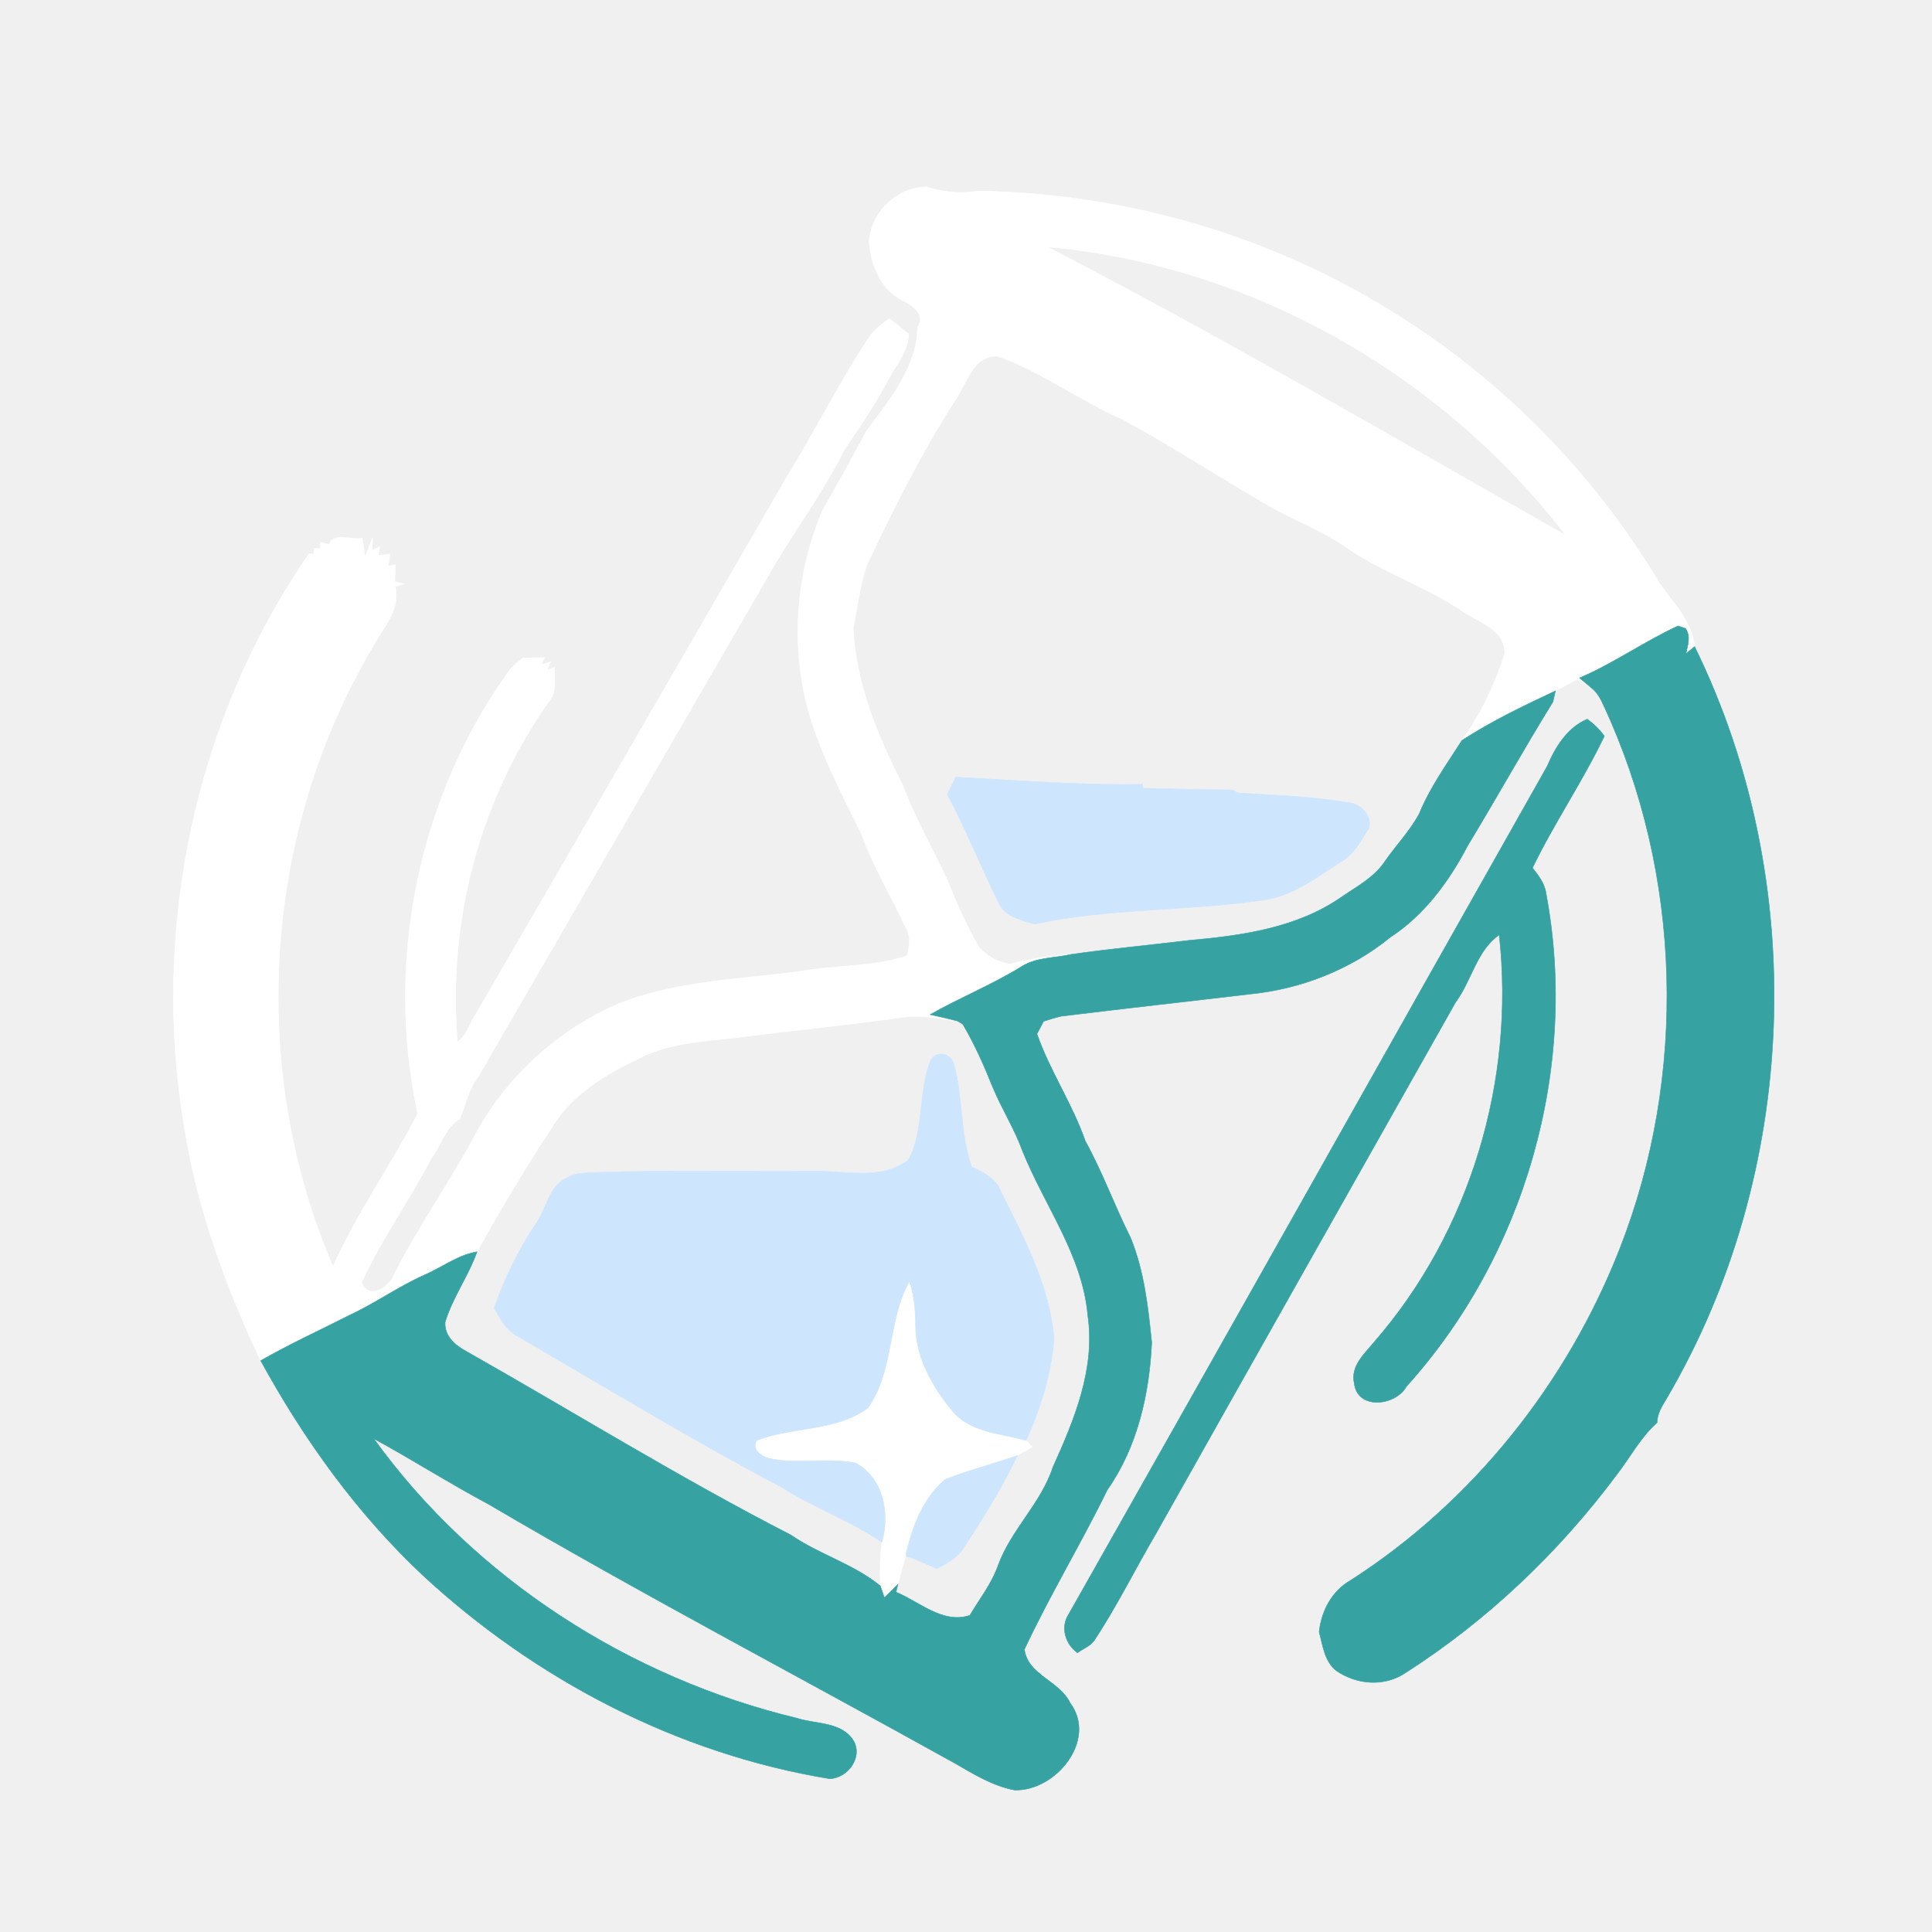
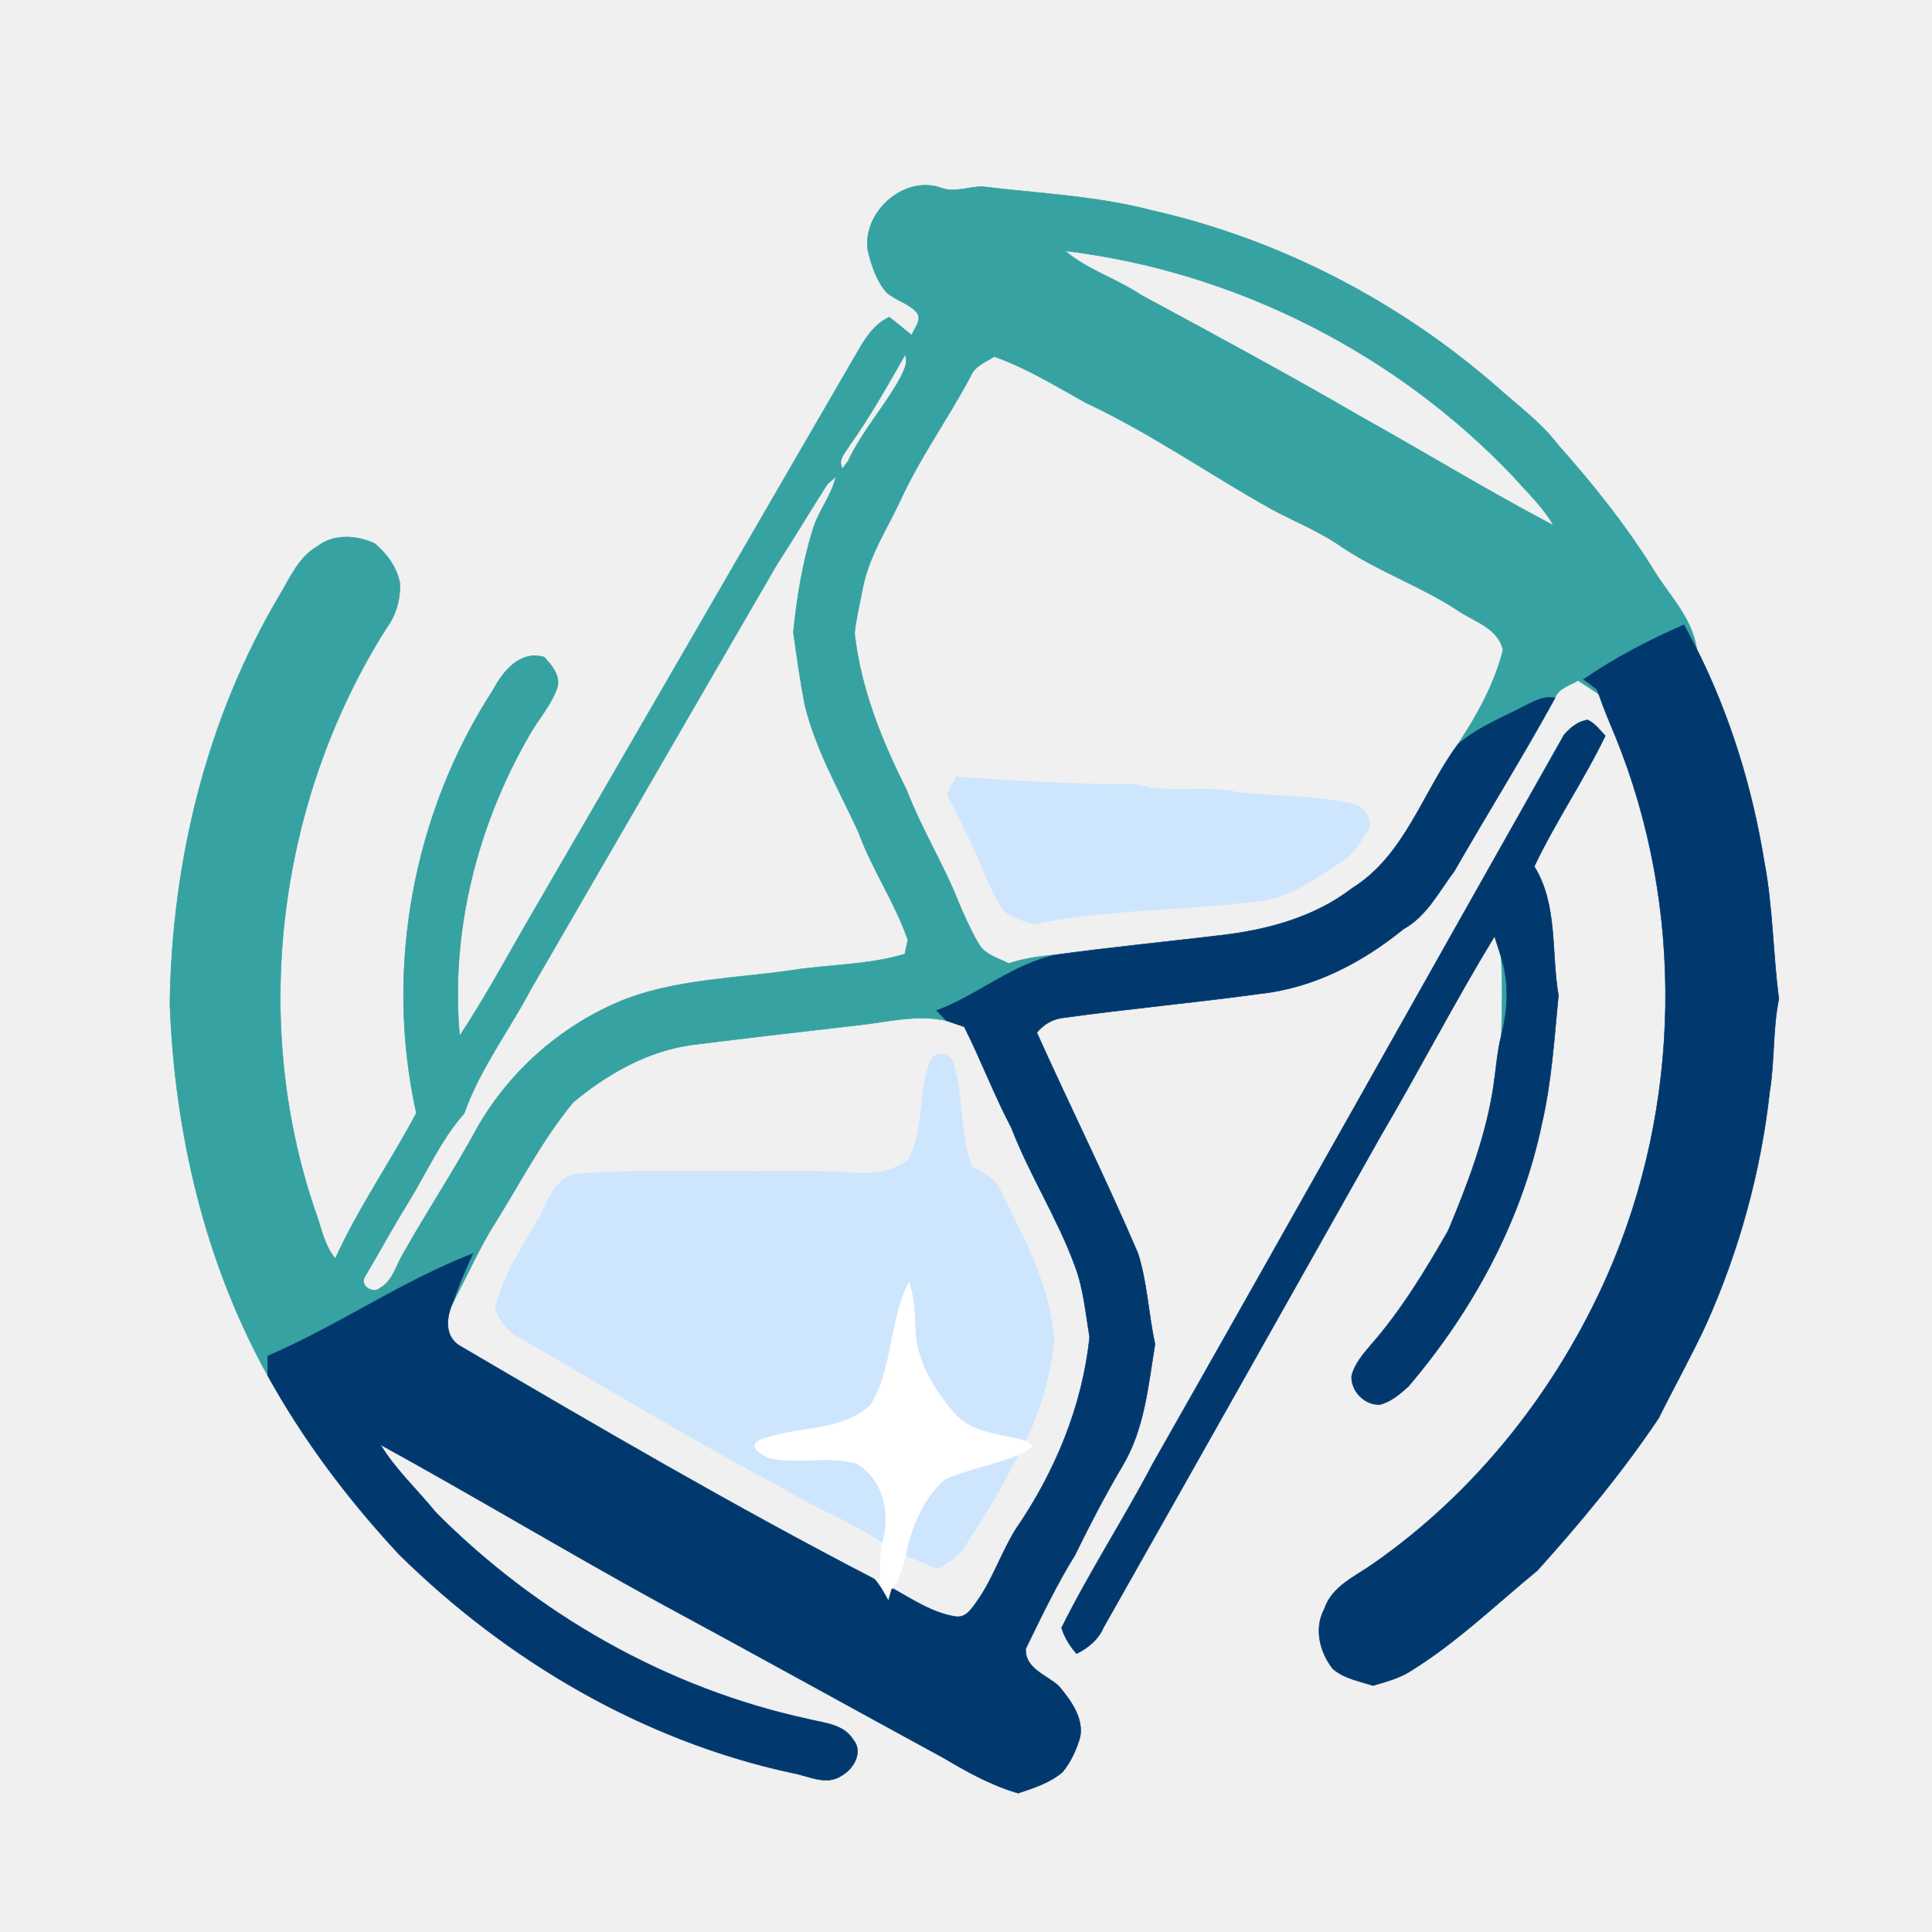
<svg xmlns="http://www.w3.org/2000/svg" width="354pt" height="354pt" viewBox="0 0 354 354" version="1.1">
+   <g id="#36a2a2ff">
+     <path fill="#36a2a2" stroke="#36a2a2" stroke-width="0.094" opacity="1.00" d=" M 159.03 45.94 C 157.92 38.86 165.76 31.88 172.65 34.50 C 175.06 35.28 177.52 34.21 179.97 34.19 C 190.33 35.45 200.84 35.88 210.99 38.54 C 234.33 43.80 256.18 55.11 274.20 70.81 C 278.07 74.28 282.34 77.37 285.52 81.55 C 291.79 88.62 297.73 96.00 302.74 104.03 C 305.62 108.89 310.04 113.04 310.88 118.89 C 310.10 117.43 309.32 115.96 308.56 114.49 C 302.14 117.27 295.93 120.53 290.16 124.48 C 290.76 124.93 291.98 125.84 292.58 126.30 L 292.93 127.17 C 291.67 126.32 290.39 125.51 289.12 124.68 C 287.65 125.63 285.56 126.05 284.93 127.89 C 282.70 127.40 280.73 128.71 278.82 129.63 C 274.78 131.72 270.46 133.42 267.04 136.49 C 270.60 131.13 273.79 125.41 275.39 119.13 C 274.52 115.02 270.05 113.90 267.02 111.79 C 260.05 107.24 252.04 104.54 245.20 99.76 C 241.28 97.16 236.89 95.40 232.77 93.17 C 221.48 86.84 210.82 79.36 199.08 73.86 C 193.56 70.80 188.16 67.45 182.18 65.33 C 180.61 66.34 178.62 67.04 177.86 68.90 C 173.86 76.47 168.80 83.45 165.19 91.23 C 162.67 96.71 159.19 101.87 158.05 107.88 C 157.56 110.59 156.86 113.27 156.58 116.01 C 157.71 126.14 161.55 135.69 166.11 144.73 C 168.84 151.87 172.92 158.40 175.72 165.51 C 176.78 167.99 177.88 170.46 179.24 172.80 C 180.34 174.92 182.85 175.51 184.81 176.53 C 187.70 175.60 190.70 175.16 193.72 174.91 C 185.61 176.56 179.28 182.30 171.62 185.16 C 172.08 185.63 172.99 186.56 173.44 187.03 C 167.97 185.78 162.49 187.31 157.04 187.87 C 146.98 189.03 136.93 190.18 126.88 191.44 C 118.71 192.54 111.26 196.76 105.02 201.98 C 99.47 208.68 95.46 216.48 90.87 223.84 C 87.89 228.51 85.69 233.61 83.07 238.49 C 84.01 235.47 85.32 232.59 86.63 229.71 C 73.54 234.76 61.98 242.92 49.09 248.44 C 49.06 249.64 49.05 250.84 49.05 252.05 C 37.53 231.28 32.01 207.58 31.13 183.95 C 31.48 157.88 37.84 131.63 51.20 109.12 C 53.13 105.90 54.69 102.14 58.08 100.16 C 61.09 97.79 65.37 98.02 68.68 99.61 C 70.97 101.55 72.72 103.96 73.29 106.95 C 73.35 109.83 72.59 112.68 70.85 115.01 C 51.07 146.26 45.76 186.38 57.62 221.50 C 58.81 224.56 59.29 228.02 61.43 230.61 C 65.66 221.33 71.51 212.94 76.29 203.95 C 70.43 177.63 75.65 149.06 90.33 126.45 C 92.16 123.00 95.26 119.12 99.71 120.40 C 101.12 121.93 102.83 123.89 102.06 126.14 C 100.88 129.38 98.49 131.97 96.84 134.96 C 87.38 151.44 82.49 170.81 84.22 189.80 C 89.01 182.58 93.11 174.88 97.48 167.39 C 117.33 133.23 137.05 99.01 156.89 64.85 C 158.42 62.19 160.04 59.43 162.96 58.11 C 164.34 59.20 165.70 60.31 167.06 61.42 C 167.50 60.08 169.10 58.57 167.90 57.16 C 166.41 55.55 164.09 55.02 162.44 53.58 C 160.59 51.43 159.68 48.65 159.03 45.94 M 195.14 45.96 C 199.27 49.45 204.55 51.03 209.01 54.02 C 222.39 61.24 235.77 68.46 248.93 76.10 C 260.87 82.75 272.55 89.91 284.65 96.27 C 282.77 92.95 279.95 90.35 277.47 87.51 C 255.92 64.73 226.27 49.70 195.14 45.96 M 155.73 81.52 C 154.97 82.87 153.38 84.22 154.37 85.87 C 154.61 85.54 155.09 84.89 155.33 84.56 C 155.35 84.53 155.39 84.46 155.42 84.43 C 158.02 78.89 162.22 74.34 165.11 68.97 C 165.64 67.74 166.45 66.39 165.84 65.01 C 162.63 70.60 159.49 76.26 155.73 81.52 M 151.62 88.68 C 148.49 93.54 145.55 98.53 142.39 103.37 C 127.33 129.28 112.36 155.25 97.32 181.17 C 93.29 188.81 87.95 195.81 85.05 204.01 C 80.70 208.93 78.09 215.04 74.64 220.59 C 71.88 225.04 69.41 229.66 66.72 234.15 C 66.08 235.92 68.62 237.11 69.79 235.90 C 72.01 234.58 72.57 231.84 73.84 229.76 C 78.25 221.91 83.25 214.39 87.54 206.47 C 93.69 195.77 103.57 187.31 115.09 182.88 C 124.66 179.41 134.97 179.24 144.94 177.80 C 151.87 176.71 159.03 176.84 165.79 174.81 C 165.93 174.16 166.21 172.88 166.35 172.23 C 163.99 165.36 159.77 159.30 157.29 152.46 C 153.75 144.76 149.40 137.31 147.43 128.99 C 146.59 124.63 145.97 120.22 145.37 115.82 C 146.00 109.46 147.05 103.10 148.95 96.98 C 149.97 93.60 152.37 90.81 153.15 87.34 C 152.77 87.68 152.00 88.35 151.62 88.68 Z" />
+     <path fill="#36a2a2" stroke="#36a2a2" stroke-width="0.094" opacity="1.00" d=" M 275.06 175.40 C 276.55 180.01 276.31 185.00 275.10 189.65 C 275.25 184.90 275.32 180.15 275.06 175.40 Z" />
+     <path fill="#36a2a2" stroke="#36a2a2" stroke-width="0.094" opacity="1.00" d=" M 265.30 225.58 C 265.33 225.51 265.40 225.37 265.43 225.30 C 265.40 225.37 265.33 225.51 265.30 225.58 Z" />
+   </g>
  <g id="#ffffffff">
-     <path fill="#ffffff" stroke="#ffffff" stroke-width="0.094" opacity="1.00" d=" M 159.24 44.25 C 159.61 38.89 164.30 34.33 169.70 34.24 C 172.73 35.17 175.83 35.57 178.98 35.01 C 204.73 35.34 230.37 42.41 252.52 55.57 C 273.64 68.02 291.56 85.85 304.10 106.92 C 306.64 110.56 310.02 113.83 310.50 118.48 L 308.91 119.78 C 309.24 118.23 309.84 116.60 308.84 115.16 C 308.50 115.04 307.82 114.81 307.47 114.69 C 301.29 117.54 295.70 121.53 289.43 124.22 C 289.94 124.64 290.94 125.49 291.45 125.92 C 290.83 125.55 289.58 124.82 288.96 124.45 C 287.64 125.18 286.34 125.91 285.00 126.59 C 279.15 129.35 273.29 132.13 267.87 135.67 C 271.34 130.85 273.87 125.45 275.71 119.82 C 275.84 115.37 270.92 114.03 267.94 111.96 C 261.04 107.34 253.00 104.78 246.22 99.98 C 242.14 97.21 237.51 95.43 233.20 93.08 C 223.90 87.76 214.94 81.83 205.51 76.73 C 197.74 73.35 190.89 68.12 182.88 65.29 C 178.25 65.03 177.21 70.21 175.09 73.21 C 168.93 82.77 163.88 92.95 158.97 103.19 C 157.52 107.00 157.20 111.12 156.32 115.09 C 156.84 125.18 160.73 134.80 165.34 143.71 C 167.54 149.61 170.64 155.09 173.36 160.76 C 175.13 165.13 176.98 169.50 179.40 173.56 C 180.78 175.22 182.90 176.26 184.99 176.66 C 188.69 175.70 192.47 175.11 196.29 174.87 C 193.23 175.57 189.86 175.38 187.14 177.13 C 181.78 180.44 175.91 182.79 170.45 185.90 C 172.12 186.26 173.79 186.65 175.44 187.08 C 171.96 186.61 168.42 185.85 164.90 186.48 C 154.80 187.88 144.66 188.87 134.55 190.17 C 128.68 190.85 122.54 191.13 117.19 193.88 C 111.02 196.80 104.81 200.50 101.18 206.49 C 96.30 213.93 91.69 221.58 87.40 229.37 C 83.86 229.96 80.96 232.25 77.72 233.64 C 72.97 235.76 68.73 238.82 64.02 241.00 C 58.59 243.76 53.05 246.29 47.77 249.31 C 41.40 235.87 36.26 221.77 33.86 207.05 C 27.58 170.71 35.60 131.81 56.66 101.43 L 57.46 101.57 L 57.57 100.50 L 58.69 100.51 L 58.73 99.38 C 59.12 99.48 59.92 99.68 60.32 99.78 C 61.05 97.38 64.51 99.15 66.39 98.57 L 66.89 102.12 C 67.23 101.22 67.93 99.42 68.28 98.52 L 68.19 100.82 L 69.61 100.17 L 69.31 101.76 C 69.83 101.70 70.89 101.60 71.41 101.55 C 71.35 102.09 71.22 103.19 71.16 103.74 L 72.44 103.47 C 72.42 104.25 72.36 105.82 72.34 106.60 C 72.76 106.70 73.61 106.90 74.03 107.00 L 72.43 107.45 C 73.47 111.83 69.98 115.26 68.11 118.85 C 48.11 152.71 45.46 195.95 61.01 232.05 C 65.41 222.30 71.61 213.53 76.55 204.06 C 70.48 176.08 76.72 145.62 93.61 122.46 C 94.31 121.80 95.04 121.17 95.80 120.58 C 97.11 120.54 98.42 120.51 99.74 120.49 L 99.22 121.80 L 100.88 121.26 L 100.24 122.79 L 101.61 122.29 C 101.53 124.43 102.11 126.87 100.50 128.62 C 87.84 146.58 81.94 169.04 83.82 190.92 C 85.24 189.98 85.80 188.31 86.57 186.87 C 105.87 153.65 125.10 120.38 144.33 87.12 C 149.41 78.87 153.73 70.18 159.07 62.08 C 160.01 60.51 161.50 59.44 162.96 58.38 C 164.12 59.31 165.29 60.24 166.46 61.17 C 166.45 64.44 164.16 66.89 162.72 69.63 C 160.32 74.11 157.49 78.35 154.62 82.54 C 150.62 90.69 144.97 97.94 140.56 105.88 C 122.86 136.37 105.24 166.91 87.55 197.41 C 85.79 199.65 85.33 202.49 84.23 205.04 C 81.57 206.59 80.85 209.85 79.07 212.18 C 75.02 219.90 69.87 227.12 66.24 234.99 C 67.54 238.17 70.89 236.06 72.01 233.98 C 76.31 225.27 81.97 217.31 86.61 208.79 C 92.35 197.65 102.05 188.70 113.58 183.82 C 124.54 179.49 136.47 179.50 147.97 177.77 C 154.02 176.84 160.32 177.09 166.16 175.14 C 166.72 173.34 166.98 171.43 165.86 169.78 C 163.22 164.05 159.91 158.62 157.79 152.67 C 154.30 145.61 150.63 138.60 148.35 131.03 C 144.74 118.71 145.74 105.26 150.74 93.48 C 153.51 88.63 156.21 83.75 158.85 78.83 C 163.03 73.26 168.00 67.26 168.14 59.98 C 169.67 57.70 167.22 55.88 165.33 55.02 C 161.30 53.00 159.59 48.50 159.24 44.25 M 191.85 45.22 C 224.05 61.84 255.33 80.24 286.90 98.08 C 264.22 68.51 229.06 48.52 191.85 45.22 Z" />
-     <path fill="#ffffff" stroke="#ffffff" stroke-width="0.094" opacity="1.00" d=" M 159.03 257.98 C 163.84 251.20 162.61 241.96 166.61 234.80 C 167.58 237.42 167.73 240.22 167.77 243.00 C 167.80 248.81 170.89 254.13 174.48 258.51 C 177.79 262.52 183.37 262.60 188.00 263.95 C 188.28 264.24 188.85 264.82 189.13 265.11 C 188.23 265.63 187.34 266.16 186.44 266.68 C 182.04 268.24 177.49 269.37 173.16 271.08 C 169.03 274.60 167.08 279.89 165.96 285.06 C 165.47 286.80 164.97 288.54 164.53 290.30 C 163.91 290.91 162.66 292.14 162.04 292.75 C 161.86 292.21 161.49 291.13 161.30 290.59 C 161.21 287.91 161.24 285.22 161.58 282.56 C 163.10 277.34 161.88 270.88 156.80 268.08 C 151.54 266.96 146.04 268.40 140.79 267.20 C 139.44 266.82 137.54 265.39 138.74 263.89 C 145.32 261.37 153.17 262.30 159.03 257.98 Z" />
+     <path fill="#ffffff" stroke="#ffffff" stroke-width="0.094" opacity="1.00" d=" M 155.33 84.56 C 155.35 84.53 155.39 84.46 155.42 84.43 C 155.39 84.46 155.35 84.53 155.33 84.56 Z" />
+     <path fill="#ffffff" stroke="#ffffff" stroke-width="0.094" opacity="1.00" d=" M 159.41 257.45 C 163.68 250.57 162.79 241.81 166.58 234.72 C 167.47 237.37 167.71 240.17 167.77 242.96 C 167.78 249.02 171.08 254.53 174.98 258.94 C 178.25 262.68 183.58 262.64 188.00 263.97 C 188.29 264.25 188.87 264.81 189.15 265.09 C 188.25 265.62 187.35 266.17 186.45 266.72 C 182.13 268.45 177.48 269.23 173.23 271.08 C 169.12 274.61 167.08 279.87 165.99 285.05 C 165.54 286.65 164.97 288.22 164.36 289.77 C 164.12 290.12 163.64 290.81 163.40 291.15 C 163.25 291.69 162.93 292.77 162.78 293.31 C 162.02 291.92 161.28 290.51 160.22 289.33 L 161.27 289.99 C 161.26 287.52 161.26 285.04 161.63 282.59 C 163.19 277.38 161.78 270.92 156.74 268.15 C 151.52 266.85 146.02 268.40 140.79 267.19 C 139.58 266.64 136.97 265.18 138.92 263.90 C 145.51 261.14 153.84 262.49 159.41 257.45 Z" />
  </g>
-   <g id="#36a2a2ff">
-     <path fill="#36a2a2" stroke="#36a2a2" stroke-width="0.094" opacity="1.00" d=" M 307.47 114.69 C 307.82 114.81 308.50 115.04 308.84 115.16 C 309.84 116.60 309.24 118.23 308.91 119.78 L 310.50 118.48 C 331.64 161.55 329.66 215.02 305.30 256.36 C 304.49 257.68 303.64 259.07 303.62 260.68 C 300.57 263.38 298.69 267.04 296.22 270.22 C 285.60 284.47 272.50 296.92 257.52 306.51 C 253.67 309.12 248.57 308.70 244.84 306.11 C 242.68 304.42 242.38 301.48 241.71 299.02 C 242.12 295.16 244.05 291.50 247.50 289.55 C 269.82 275.21 287.11 253.51 296.77 228.86 C 309.25 197.07 308.24 160.23 293.83 129.25 C 293.27 127.99 292.59 126.74 291.45 125.92 C 290.94 125.49 289.94 124.64 289.43 124.22 C 295.70 121.53 301.29 117.54 307.47 114.69 Z" />
-     <path fill="#36a2a2" stroke="#36a2a2" stroke-width="0.094" opacity="1.00" d=" M 267.87 135.67 C 273.29 132.13 279.15 129.35 285.00 126.59 C 284.89 127.09 284.66 128.09 284.55 128.59 C 279.17 137.29 274.21 146.23 268.91 154.97 C 265.51 161.50 260.97 167.67 254.73 171.74 C 247.44 177.69 238.32 181.23 228.98 182.15 C 217.45 183.52 205.90 184.79 194.37 186.21 C 193.31 186.48 192.26 186.78 191.22 187.13 C 190.92 187.71 190.31 188.87 190.00 189.44 C 192.37 196.25 196.50 202.27 198.86 209.08 C 202.02 214.81 204.24 220.98 207.17 226.83 C 209.65 232.91 210.37 239.52 211.03 245.99 C 210.59 255.44 208.41 265.13 202.89 272.99 C 198.07 282.86 192.36 292.25 187.70 302.22 C 188.33 306.95 194.13 307.96 196.08 312.03 C 201.14 318.83 193.41 328.23 185.91 327.99 C 181.93 327.26 178.40 325.05 174.93 323.06 C 146.42 307.21 117.53 292.08 89.39 275.54 C 82.30 271.76 75.52 267.43 68.46 263.58 C 87.00 289.29 115.35 307.45 146.07 314.84 C 149.51 315.95 154.05 315.45 156.30 318.81 C 158.24 321.89 155.36 325.83 151.99 325.91 C 124.12 321.34 98.09 307.74 77.44 288.61 C 65.41 277.32 55.67 263.75 47.77 249.31 C 53.05 246.29 58.59 243.76 64.02 241.00 C 68.73 238.82 72.97 235.76 77.72 233.64 C 80.96 232.25 83.86 229.96 87.40 229.37 C 85.82 233.83 82.94 237.71 81.56 242.24 C 81.39 244.82 83.41 246.52 85.46 247.62 C 105.28 258.84 124.67 270.87 144.94 281.27 C 150.13 284.85 156.41 286.57 161.30 290.59 C 161.49 291.13 161.86 292.21 162.04 292.75 C 162.66 292.14 163.91 290.91 164.53 290.30 C 164.44 290.66 164.26 291.37 164.16 291.72 C 168.50 293.49 172.71 297.61 177.70 295.99 C 179.51 292.95 181.74 290.13 182.91 286.76 C 185.30 280.25 190.77 275.45 192.92 268.83 C 196.85 260.16 200.75 250.77 199.32 241.05 C 198.36 229.98 191.36 220.89 187.34 210.85 C 185.87 206.80 183.53 203.15 181.89 199.18 C 180.31 195.23 178.57 191.32 176.41 187.65 C 176.17 187.50 175.69 187.22 175.44 187.08 C 173.79 186.65 172.12 186.26 170.45 185.90 C 175.91 182.79 181.78 180.44 187.14 177.13 C 189.86 175.38 193.23 175.57 196.29 174.87 C 203.48 173.84 210.72 173.17 217.93 172.30 C 227.46 171.45 237.47 170.06 245.55 164.54 C 248.44 162.52 251.76 160.85 253.76 157.83 C 255.81 154.88 258.35 152.26 260.06 149.08 C 262.02 144.27 265.09 140.03 267.87 135.67 Z" />
-     <path fill="#36a2a2" stroke="#36a2a2" stroke-width="0.094" opacity="1.00" d=" M 283.48 140.42 C 285.00 136.88 287.13 133.36 290.82 131.77 C 292.02 132.64 293.10 133.66 293.96 134.88 C 289.99 143.17 284.79 150.77 280.79 159.03 C 281.91 160.44 283.06 161.91 283.29 163.76 C 289.28 195.65 279.44 229.96 257.71 254.03 C 255.73 257.63 248.69 258.41 248.14 253.45 C 247.41 250.33 250.03 248.03 251.82 245.87 C 269.43 225.62 277.66 197.90 274.70 171.29 C 270.60 174.10 269.62 179.73 266.71 183.64 C 248.41 216.08 230.08 248.50 211.83 280.96 C 207.99 287.48 204.66 294.30 200.47 300.62 C 199.71 301.65 198.43 302.10 197.43 302.84 C 195.20 301.25 194.26 298.18 195.81 295.79 C 225.11 244.05 254.23 192.19 283.48 140.42 Z" />
+   <g id="#01396fff">
+     <path fill="#01396f" stroke="#01396f" stroke-width="0.094" opacity="1.00" d=" M 290.16 124.48 C 295.93 120.53 302.14 117.27 308.56 114.49 C 309.32 115.96 310.10 117.43 310.88 118.89 C 317.02 131.14 321.09 144.42 323.27 157.94 C 324.85 166.23 324.84 174.69 325.94 183.02 C 324.79 188.59 325.19 194.32 324.27 199.92 C 322.65 214.63 318.69 229.06 312.65 242.57 C 309.94 248.43 306.78 254.07 303.91 259.85 C 297.28 269.73 289.65 278.93 281.69 287.76 C 274.02 294.07 266.82 301.04 258.32 306.27 C 256.25 307.56 253.87 308.16 251.56 308.85 C 249.05 308.02 246.26 307.56 244.21 305.77 C 241.80 302.72 240.74 298.34 242.68 294.77 C 244.07 290.61 248.32 288.87 251.62 286.52 C 270.55 273.34 285.33 254.56 294.60 233.50 C 308.16 202.56 308.74 166.20 295.98 134.90 C 294.91 132.35 293.83 129.79 292.93 127.17 L 292.58 126.30 C 291.98 125.84 290.76 124.93 290.16 124.48 Z" />
+     <path fill="#01396f" stroke="#01396f" stroke-width="0.094" opacity="1.00" d=" M 278.82 129.63 C 280.73 128.71 282.70 127.40 284.93 127.89 C 279.07 138.60 272.57 148.98 266.50 159.58 C 263.65 163.35 261.44 167.87 257.14 170.24 C 249.65 176.34 240.69 181.02 230.98 182.07 C 218.97 183.72 206.89 184.82 194.89 186.48 C 192.90 186.69 191.22 187.67 189.97 189.21 C 196.07 202.73 202.66 216.02 208.51 229.65 C 210.22 235.04 210.42 240.76 211.63 246.28 C 210.39 253.85 209.72 261.79 205.71 268.53 C 202.53 273.89 199.68 279.41 196.93 285.00 C 193.54 290.48 190.76 296.31 187.94 302.10 C 187.77 305.77 191.79 306.89 194.01 308.95 C 196.14 311.51 198.53 314.66 197.92 318.21 C 197.26 320.54 196.23 322.83 194.67 324.71 C 192.34 326.67 189.39 327.63 186.55 328.56 C 181.72 327.16 177.28 324.71 172.98 322.15 C 155.50 312.64 138.10 302.98 120.59 293.52 C 103.51 284.14 86.78 274.08 69.70 264.70 C 72.47 269.29 76.47 272.93 79.81 277.08 C 98.38 295.77 122.19 309.37 148.00 314.97 C 150.95 315.72 154.56 315.88 156.34 318.77 C 158.19 321.00 156.45 324.04 154.29 325.29 C 151.41 327.33 148.00 325.30 144.95 324.81 C 117.74 318.91 92.85 304.26 73.12 284.80 C 63.86 274.86 55.63 263.95 49.05 252.05 C 49.05 250.84 49.06 249.64 49.09 248.44 C 61.98 242.92 73.54 234.76 86.63 229.71 C 85.32 232.59 84.01 235.47 83.07 238.49 C 81.77 241.17 81.30 244.82 84.26 246.60 C 109.32 261.29 134.42 275.97 160.22 289.33 C 161.28 290.51 162.02 291.92 162.78 293.31 C 162.93 292.77 163.25 291.69 163.40 291.15 C 163.47 291.14 163.61 291.12 163.69 291.11 C 167.28 293.12 170.84 295.51 174.99 296.19 C 177.03 296.56 178.10 294.66 179.11 293.27 C 181.97 289.19 183.50 284.39 186.12 280.19 C 193.30 269.75 198.34 257.64 199.65 244.98 C 198.91 240.61 198.54 236.13 196.96 231.96 C 193.76 223.22 188.67 215.34 185.33 206.67 C 182.15 200.63 179.74 194.24 176.69 188.15 C 175.60 187.78 174.52 187.41 173.44 187.03 C 172.99 186.56 172.08 185.63 171.62 185.16 C 179.28 182.30 185.61 176.56 193.72 174.91 C 203.78 173.53 213.90 172.55 223.99 171.34 C 232.41 170.33 240.94 168.00 247.75 162.75 C 257.38 156.78 260.64 145.23 267.04 136.49 C 270.46 133.42 274.78 131.72 278.82 129.63 Z" />
+     <path fill="#01396f" stroke="#01396f" stroke-width="0.094" opacity="1.00" d=" M 286.60 134.62 C 287.72 133.36 289.17 132.14 290.90 131.92 C 292.26 132.52 293.13 133.79 294.14 134.82 C 290.18 143.01 285.01 150.56 281.12 158.76 C 285.48 165.79 284.19 174.52 285.55 182.37 C 284.79 190.22 284.30 198.14 282.52 205.86 C 278.81 223.72 269.83 240.21 258.06 254.03 C 256.55 255.39 254.92 256.80 252.91 257.34 C 250.10 257.55 247.49 254.91 247.66 252.11 C 248.23 249.84 249.82 248.04 251.30 246.30 C 256.80 240.00 261.15 232.81 265.30 225.58 C 265.33 225.51 265.40 225.37 265.43 225.30 C 268.96 216.86 272.25 208.20 273.64 199.12 C 274.12 195.96 274.31 192.76 275.10 189.65 C 276.31 185.00 276.55 180.01 275.06 175.40 C 274.69 174.11 274.24 172.83 273.84 171.56 C 266.57 183.51 260.14 195.96 253.05 208.03 C 236.12 238.08 219.21 268.15 202.22 298.16 C 201.26 300.41 199.40 301.94 197.26 303.00 C 196.04 301.61 195.06 300.04 194.51 298.27 C 199.60 288.01 205.87 278.39 211.19 268.25 C 236.45 223.78 261.44 179.14 286.60 134.62 Z" />
  </g>
  <g id="#cee6fdff">
-     <path fill="#cee6fd" stroke="#cee6fd" stroke-width="0.094" opacity="1.00" d=" M 173.58 145.56 C 174.09 144.51 174.59 143.46 175.10 142.41 C 186.51 142.95 197.92 143.93 209.36 143.70 L 209.43 144.43 C 214.89 144.52 220.36 144.72 225.82 144.74 C 226.06 144.87 226.54 145.15 226.78 145.28 C 233.52 145.73 240.32 145.91 247.00 147.05 C 249.25 147.23 251.54 149.43 250.80 151.78 C 249.39 153.96 248.17 156.49 245.82 157.82 C 241.44 160.64 237.12 164.02 231.82 164.88 C 217.80 166.96 203.43 166.35 189.54 169.32 C 187.05 168.58 183.96 167.93 182.91 165.22 C 179.65 158.74 177.00 151.97 173.58 145.56 Z" />
-     <path fill="#cee6fd" stroke="#cee6fd" stroke-width="0.094" opacity="1.00" d=" M 170.49 194.37 C 171.52 192.31 174.41 193.01 174.82 195.12 C 176.48 201.23 175.90 207.79 178.04 213.80 C 180.25 214.81 182.57 216.00 183.46 218.45 C 187.71 226.99 192.39 235.70 193.14 245.39 C 192.59 251.84 190.67 258.08 188.00 263.95 C 183.37 262.60 177.79 262.52 174.48 258.51 C 170.89 254.13 167.80 248.81 167.77 243.00 C 167.73 240.22 167.58 237.42 166.61 234.80 C 162.61 241.96 163.84 251.20 159.03 257.98 C 153.17 262.30 145.32 261.37 138.74 263.89 C 137.54 265.39 139.44 266.82 140.79 267.20 C 146.04 268.40 151.54 266.96 156.80 268.08 C 161.88 270.88 163.10 277.34 161.58 282.56 C 155.83 278.65 149.20 276.32 143.35 272.58 C 126.74 263.82 110.68 254.03 94.44 244.61 C 92.56 243.50 91.57 241.51 90.55 239.68 C 92.43 234.20 95.00 228.99 98.23 224.17 C 100.14 221.45 100.53 217.43 103.79 215.86 C 105.34 214.85 107.25 214.94 109.02 214.83 C 122.35 214.37 135.68 214.72 149.01 214.61 C 154.84 214.43 161.37 216.39 166.44 212.54 C 169.43 206.97 168.17 200.17 170.49 194.37 Z" />
-     <path fill="#cee6fd" stroke="#cee6fd" stroke-width="0.094" opacity="1.00" d=" M 173.16 271.08 C 177.49 269.37 182.04 268.24 186.44 266.68 C 183.62 272.54 180.22 278.10 176.63 283.52 C 175.50 285.41 173.52 286.45 171.64 287.44 C 169.78 286.56 167.89 285.76 165.96 285.06 C 167.08 279.89 169.03 274.60 173.16 271.08 Z" />
+     <path fill="#cee6fd" stroke="#cee6fd" stroke-width="0.094" opacity="1.00" d=" M 175.24 142.35 C 185.48 143.05 195.74 143.74 206.01 143.69 C 207.60 143.64 209.20 143.86 210.73 144.33 C 216.07 145.07 221.63 144.01 226.85 145.20 C 233.89 145.93 241.07 145.76 248.00 147.31 C 250.08 147.78 251.89 150.55 250.41 152.45 C 249.12 154.39 247.99 156.60 245.89 157.78 C 241.26 160.80 236.63 164.35 230.97 165.03 C 217.15 166.90 203.03 166.46 189.36 169.33 C 187.55 168.68 185.55 168.25 184.06 166.96 C 181.71 163.73 180.37 159.93 178.83 156.29 C 177.14 152.67 175.28 149.14 173.56 145.54 C 174.11 144.47 174.66 143.41 175.24 142.35 Z" />
+     <path fill="#cee6fd" stroke="#cee6fd" stroke-width="0.094" opacity="1.00" d=" M 170.50 194.36 C 171.49 192.29 174.34 193.01 174.79 195.07 C 176.47 201.18 175.94 207.71 177.99 213.75 C 180.21 214.81 182.54 216.03 183.47 218.47 C 187.73 227.07 192.51 235.85 193.13 245.62 C 192.56 252.00 190.61 258.15 188.00 263.97 C 183.58 262.64 178.25 262.68 174.98 258.94 C 171.08 254.53 167.78 249.02 167.77 242.96 C 167.71 240.17 167.47 237.37 166.58 234.72 C 162.79 241.81 163.68 250.57 159.41 257.45 C 153.84 262.49 145.51 261.14 138.92 263.90 C 136.97 265.18 139.58 266.64 140.79 267.19 C 146.02 268.40 151.52 266.85 156.74 268.15 C 161.78 270.92 163.19 277.38 161.63 282.59 C 155.87 278.69 149.25 276.32 143.38 272.60 C 126.95 263.94 111.10 254.24 95.01 244.98 C 93.01 243.82 91.45 241.96 90.73 239.75 C 92.22 233.58 95.79 228.23 98.96 222.83 C 100.49 219.70 101.87 215.58 105.90 215.08 C 114.56 214.38 123.28 214.66 131.96 214.59 C 140.33 214.76 148.70 214.36 157.06 214.90 C 160.32 215.22 163.77 214.47 166.43 212.53 C 169.45 206.97 168.15 200.15 170.50 194.36 Z" />
+     <path fill="#cee6fd" stroke="#cee6fd" stroke-width="0.094" opacity="1.00" d=" M 173.23 271.08 C 177.48 269.23 182.13 268.45 186.45 266.72 C 183.55 272.56 180.22 278.18 176.57 283.59 C 175.44 285.41 173.50 286.43 171.70 287.46 C 169.82 286.60 167.92 285.78 165.99 285.05 C 167.08 279.87 169.12 274.61 173.23 271.08 Z" />
  </g>
</svg>
